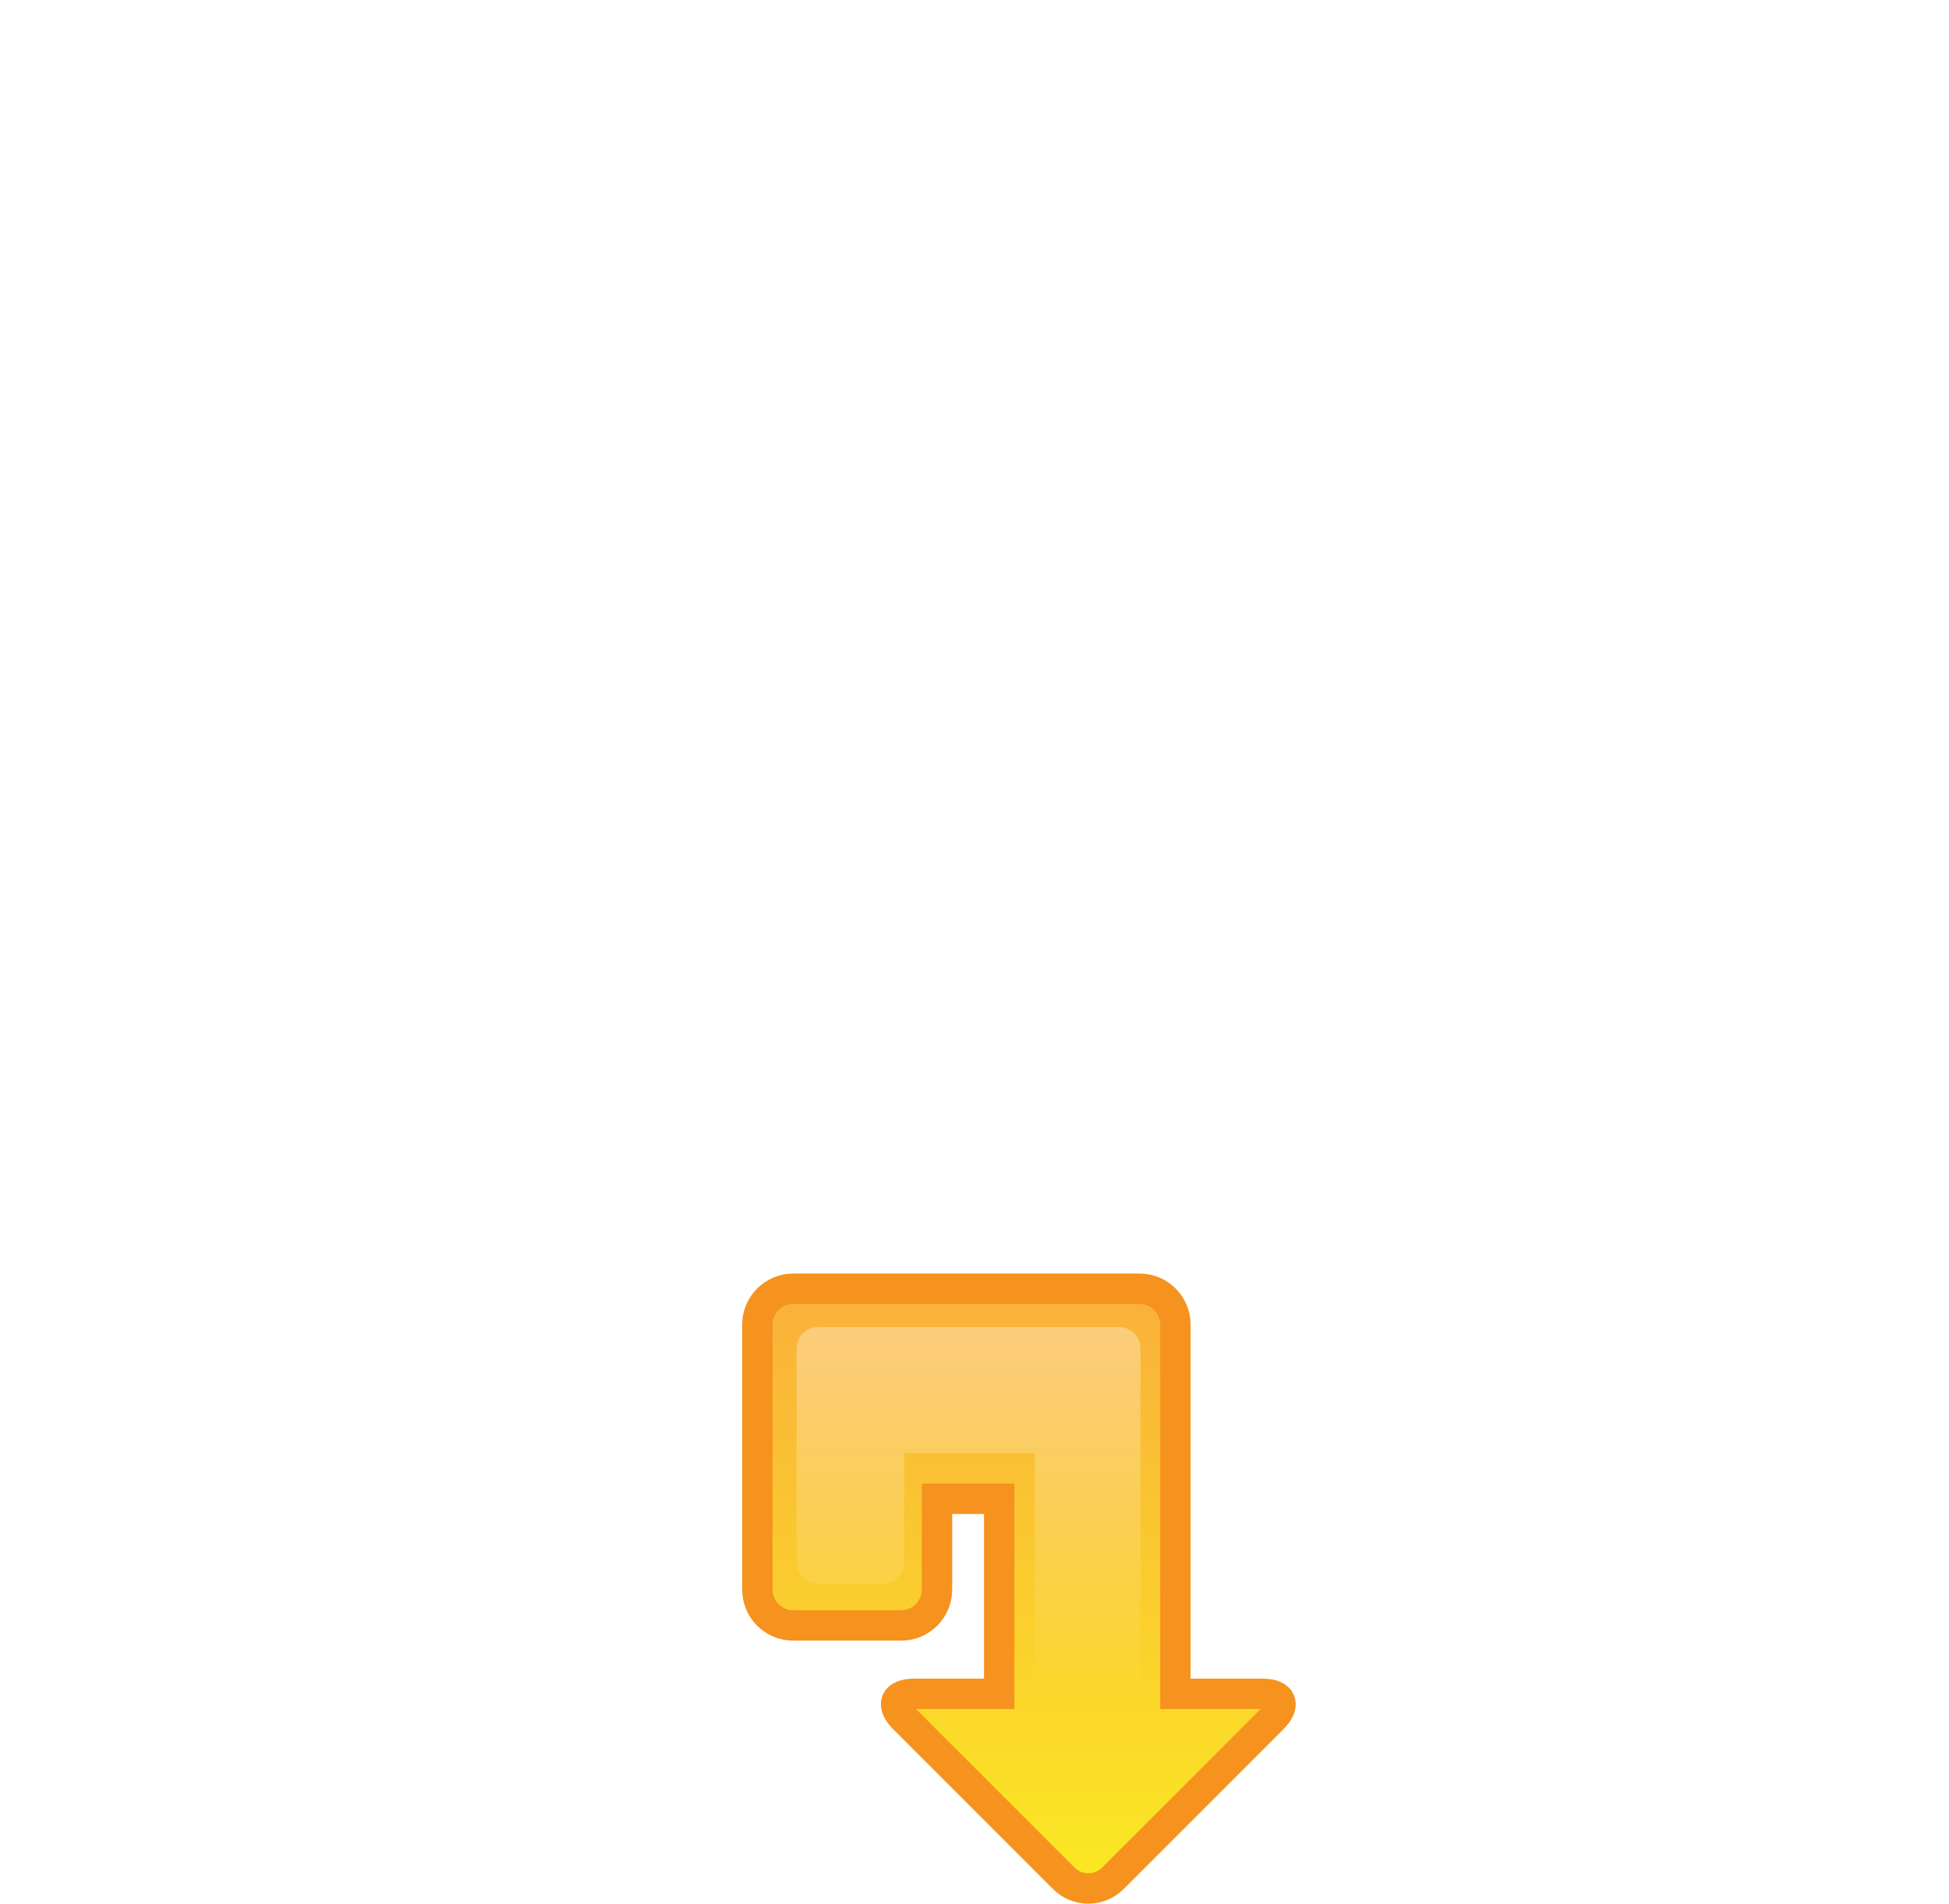
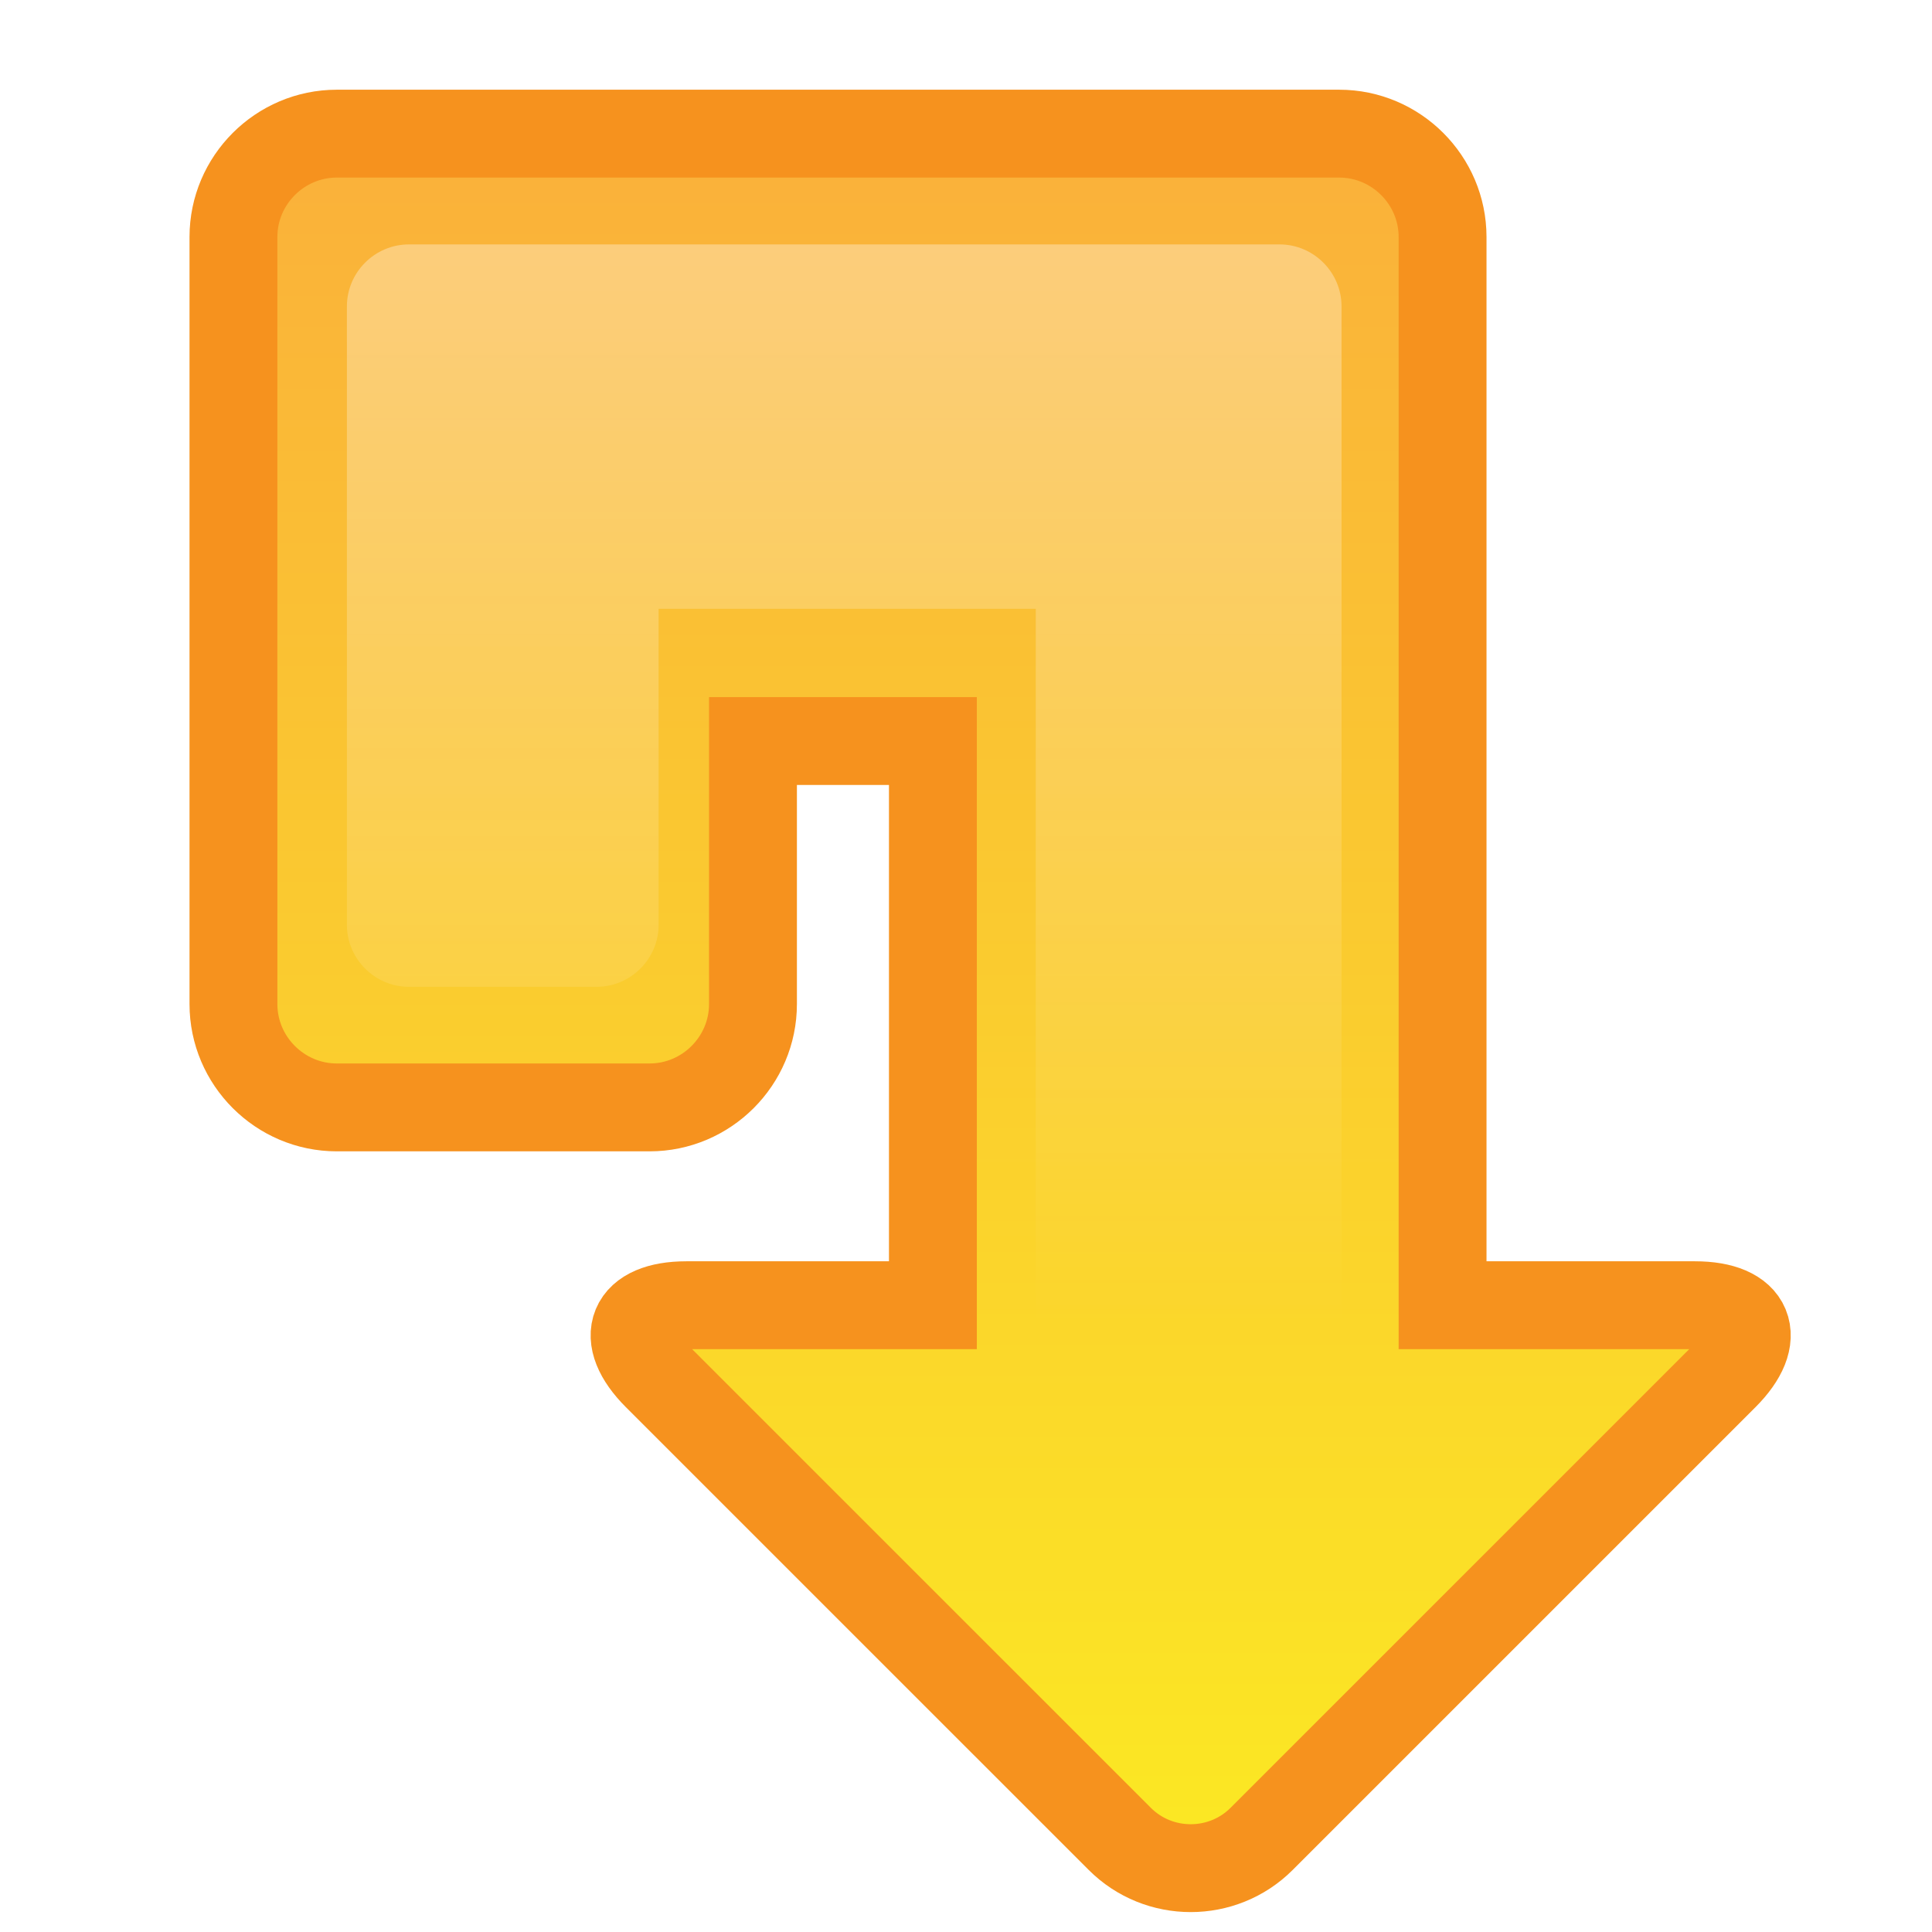
- <svg xmlns="http://www.w3.org/2000/svg" version="1.1" x="0px" y="0px" width="320.795px" height="313.297px" viewBox="0 0 320.795 313.297" enable-background="new 0 0 320.795 313.297" xml:space="preserve">
-   <g id="uTurn">
-     <g>
-       <linearGradient id="SVGID_7_" gradientUnits="userSpaceOnUse" x1="-2935.628" y1="6172.444" x2="-2935.628" y2="6281.237" gradientTransform="matrix(-1 0 0 -1 -2767.909 6491.162)">
-         <stop offset="0" style="stop-color:#FBED21" />
-         <stop offset="1" style="stop-color:#FAAF3B" />
+ <svg xmlns="http://www.w3.org/2000/svg" version="1.1" x="0px" y="0px" width="120" height="120" viewBox="0 0 120 120" enable-background="new 0 0 320.795 313.297" xml:space="preserve" id="svg4190">
+   <defs id="defs4211" />
+   <g id="uTurn" transform="matrix(1.091539,0,0,1.091539,-121.5726,-223.2123)">
+     <g id="g4193">
+       <linearGradient id="SVGID_7_" gradientUnits="userSpaceOnUse" x1="-2935.628" y1="6172.444" x2="-2935.628" y2="6281.237" gradientTransform="matrix(-1,0,0,-1,-2767.909,6491.162)">
+         <stop offset="0" style="stop-color:#FBED21" id="stop4196" />
+         <stop offset="1" style="stop-color:#FAAF3B" id="stop4198" />
      </linearGradient>
-       <path fill="url(#SVGID_7_)" stroke="#F6921E" stroke-width="5" stroke-miterlimit="10" d="M150.433,278.764    c-3.139,0-3.892,1.814-1.672,4.035l26.335,26.332c2.218,2.221,5.852,2.221,8.071,0l26.333-26.332    c2.221-2.221,1.466-4.035-1.672-4.035h-14.364v-60.787c0-3.232-2.646-5.879-5.881-5.879h-57.041c-3.234,0-5.881,2.646-5.881,5.879    v43.65c0,3.234,2.646,5.881,5.881,5.881h17.801c3.234,0,5.881-2.646,5.881-5.881V246.66h10.238v32.104H150.433z" />
+       <path stroke-miterlimit="10" d="m 150.433,278.764 c -3.139,0 -3.892,1.814 -1.672,4.035 l 26.335,26.332 c 2.218,2.221 5.852,2.221 8.071,0 L 209.5,282.799 c 2.221,-2.221 1.466,-4.035 -1.672,-4.035 h -14.364 v -60.787 c 0,-3.232 -2.646,-5.879 -5.881,-5.879 h -57.041 c -3.234,0 -5.881,2.646 -5.881,5.879 v 43.65 c 0,3.234 2.646,5.881 5.881,5.881 h 17.801 c 3.234,0 5.881,-2.646 5.881,-5.881 V 246.66 h 10.238 v 32.104 h -14.029 z" id="path4200" style="fill:url(#SVGID_7_);stroke:#f6921e;stroke-width:5;stroke-miterlimit:10" />
      <linearGradient id="SVGID_8_" gradientUnits="userSpaceOnUse" x1="164.609" y1="205.928" x2="164.609" y2="279.852">
-         <stop offset="0.005" style="stop-color:#FFFFFF;stop-opacity:0.4" />
-         <stop offset="1" style="stop-color:#FFFFFF;stop-opacity:0" />
+         <stop offset="0.005" style="stop-color:#FFFFFF;stop-opacity:0.4" id="stop4203" />
+         <stop offset="1" style="stop-color:#FFFFFF;stop-opacity:0" id="stop4205" />
      </linearGradient>
-       <path fill="url(#SVGID_8_)" d="M161.896,283.837c-1.883,0-2.335,1.089-1.003,2.421l15.801,15.799c1.331,1.333,3.511,1.333,4.843,0    l15.8-15.799c1.333-1.332,0.88-2.421-1.003-2.421h-8.619v-61.909c0-1.939-1.588-3.527-3.527-3.527h-49.542    c-1.941,0-3.529,1.588-3.529,3.527v35.189c0,1.941,1.588,3.529,3.529,3.529h10.68c1.941,0,3.529-1.588,3.529-3.529v-17.98h21.46    v44.7H161.896z" />
+       <path d="m 161.896,283.837 c -1.883,0 -2.335,1.089 -1.003,2.421 l 15.801,15.799 c 1.331,1.333 3.511,1.333 4.843,0 l 15.8,-15.799 c 1.333,-1.332 0.88,-2.421 -1.003,-2.421 h -8.619 v -61.909 c 0,-1.939 -1.588,-3.527 -3.527,-3.527 h -49.542 c -1.941,0 -3.529,1.588 -3.529,3.527 v 35.189 c 0,1.941 1.588,3.529 3.529,3.529 h 10.68 c 1.941,0 3.529,-1.588 3.529,-3.529 v -17.98 h 21.46 v 44.7 h -8.419 z" id="path4207" style="fill:url(#SVGID_8_)" />
    </g>
  </g>
</svg>
